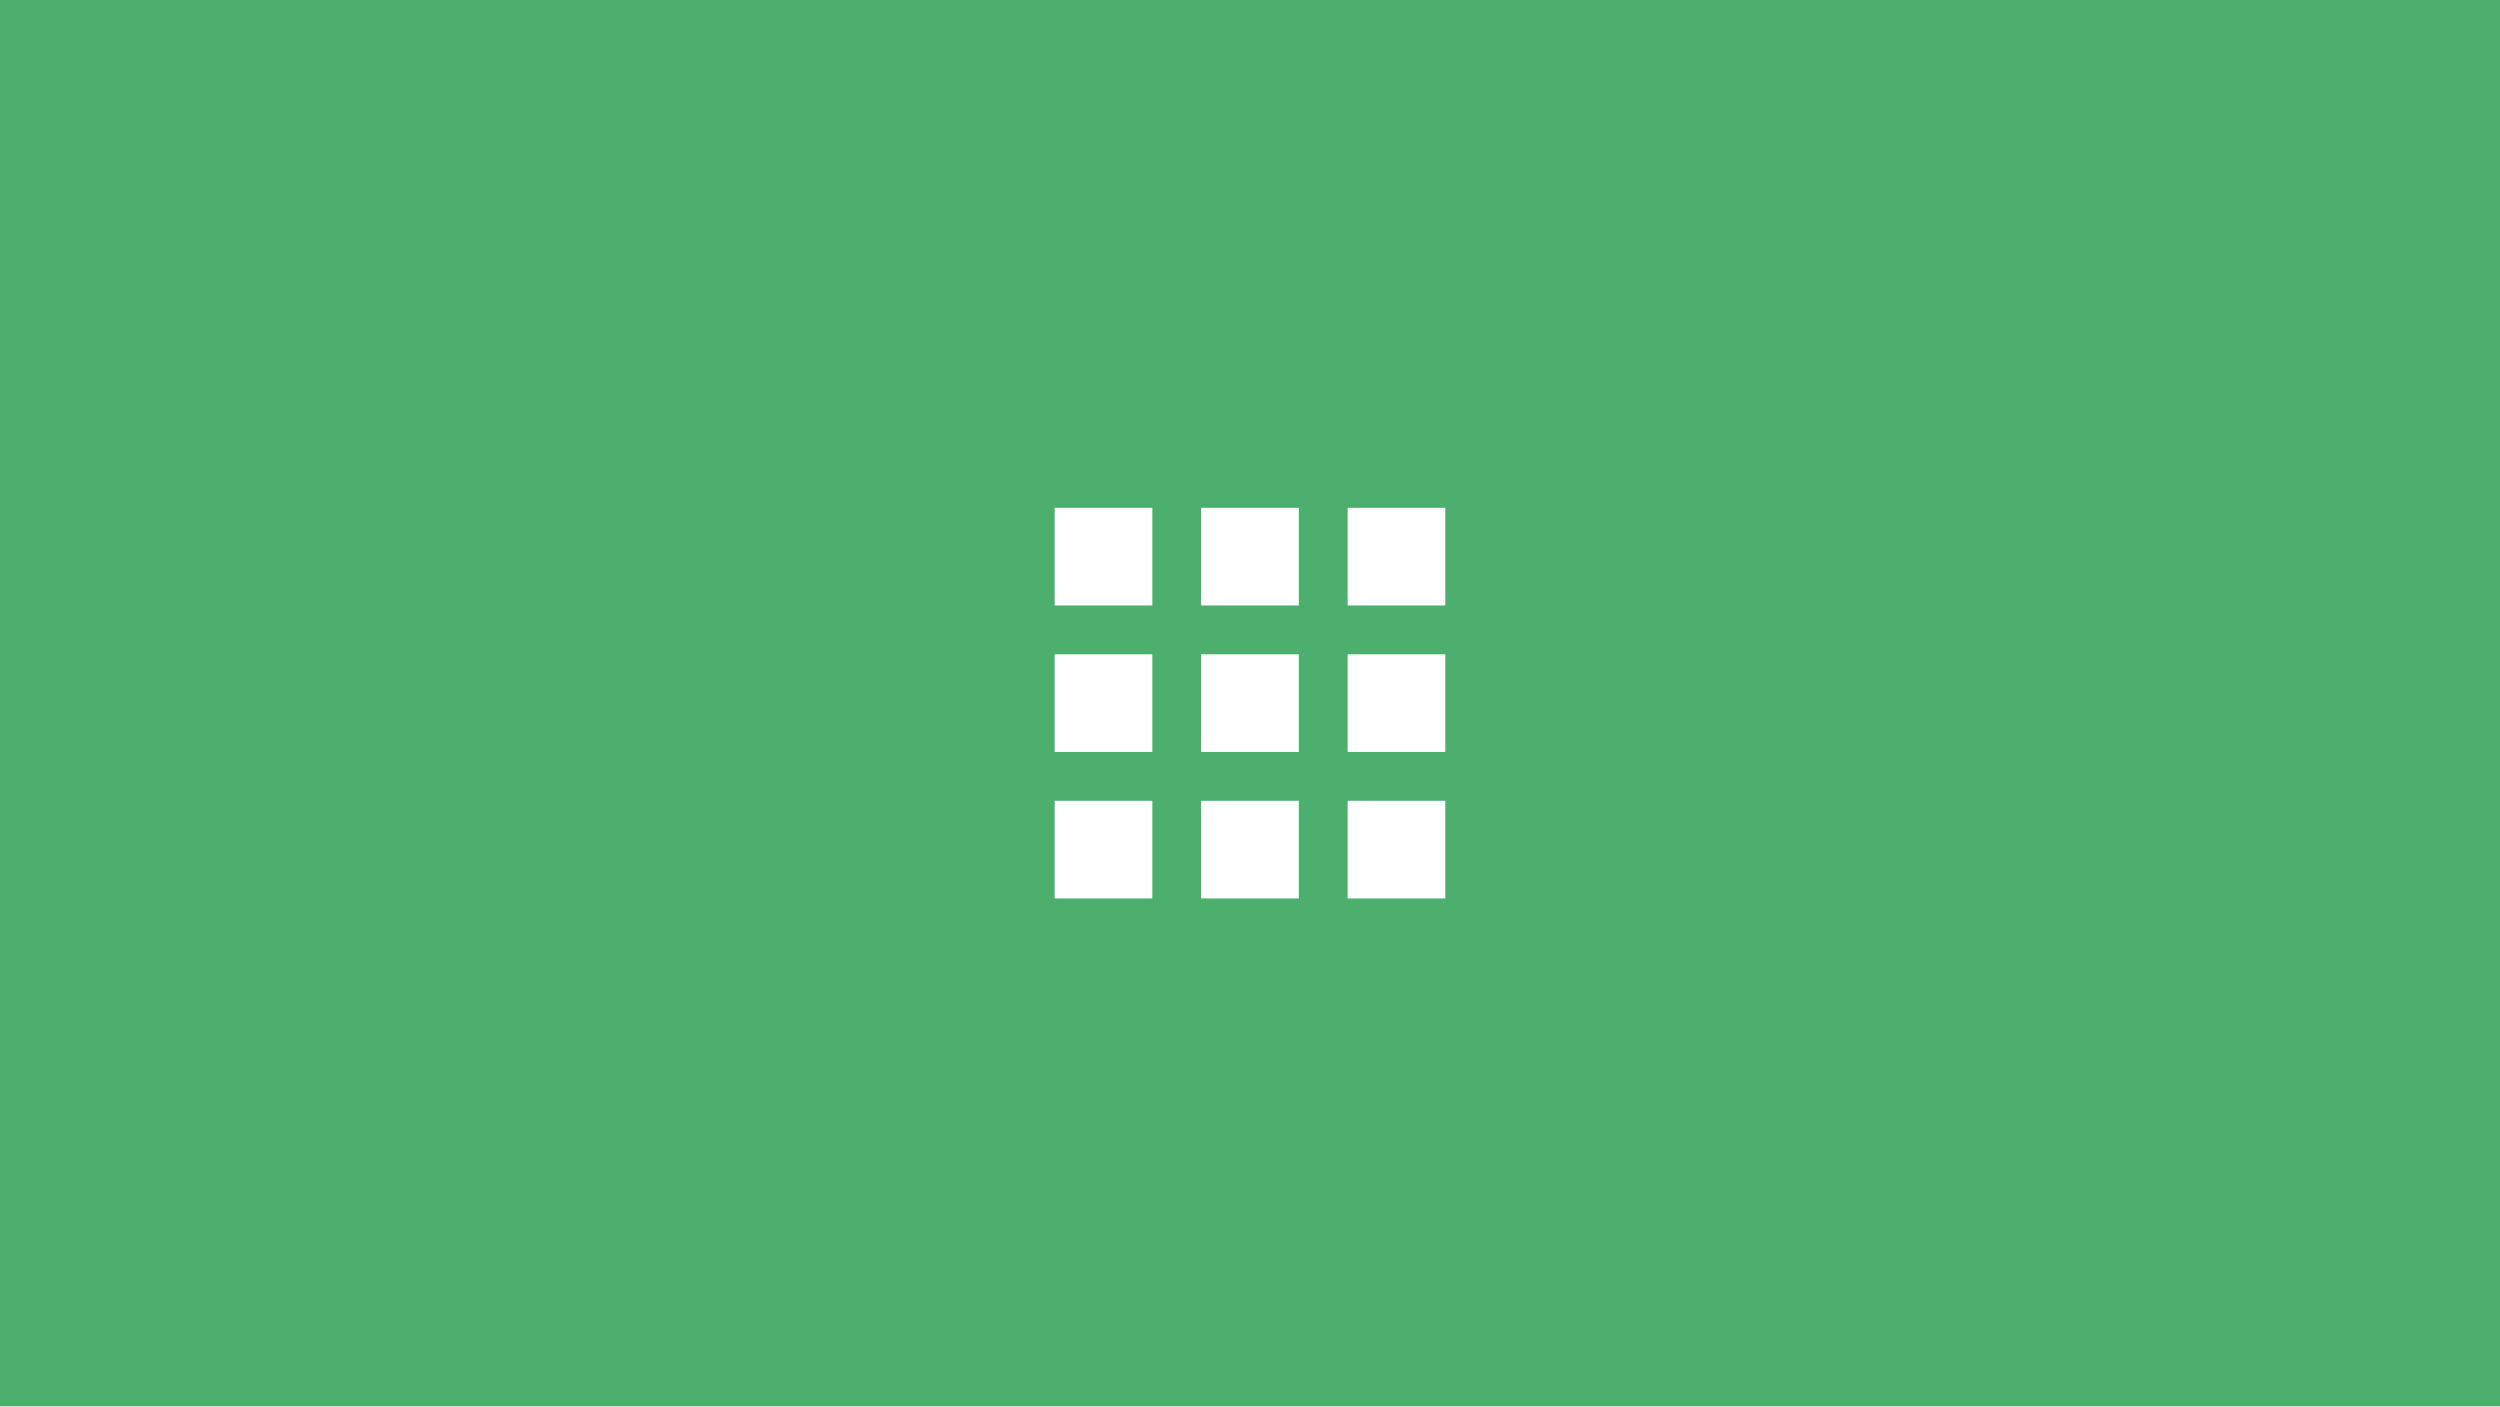
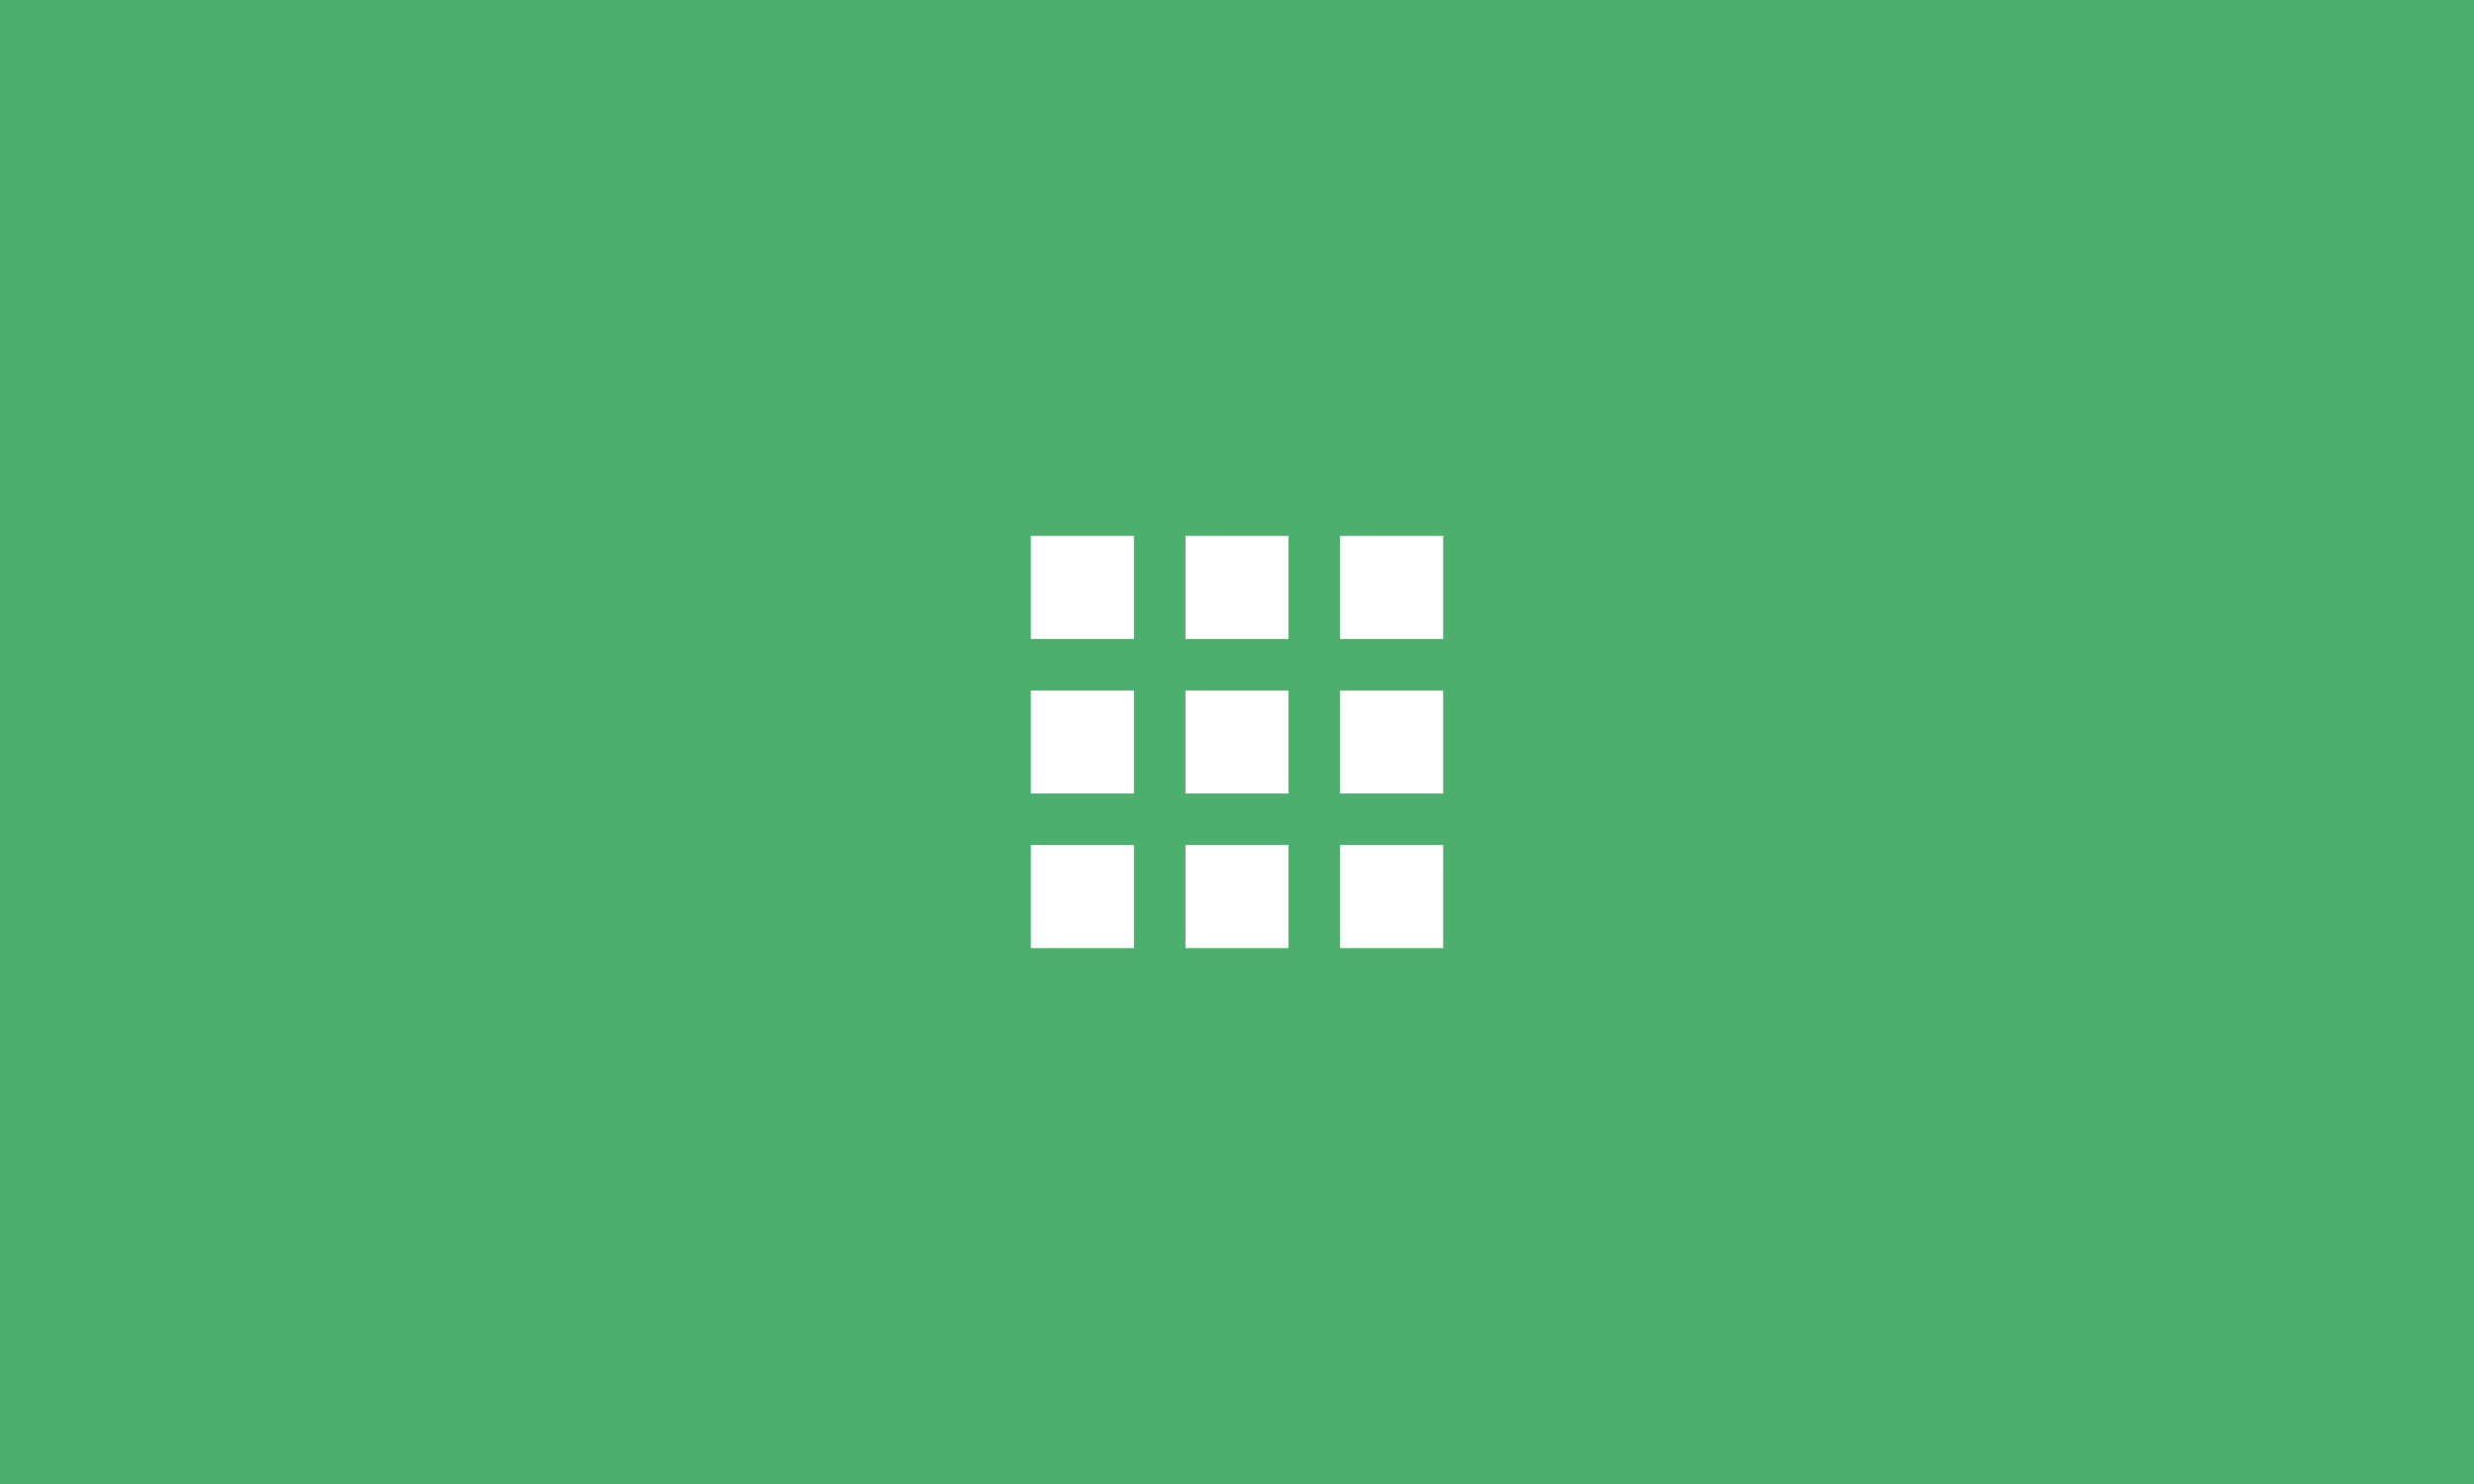
- <svg xmlns="http://www.w3.org/2000/svg" width="1280" height="720" viewBox="0 0 1280 720">
-   <rect width="1280" height="720" fill="#4caf6e" />
-   <svg x="490.0" y="210.0" width="300" height="300" viewBox="0 0 24 24" preserveAspectRatio="xMidYMid meet">
+ <svg xmlns="http://www.w3.org/2000/svg" width="1200" height="720" viewBox="0 0 1200 720">
+   <rect width="1200" height="720" fill="#4caf6e" />
+   <svg x="450.0" y="210.0" width="300" height="300" viewBox="0 0 24 24" preserveAspectRatio="xMidYMid meet">
    <path fill="#ffffff" d="M4,8h4V4H4v4zM10,20h4v-4h-4v4zM4,20h4v-4H4v4zM4,14h4v-4H4v4zM10,14h4v-4h-4v4zM16,4v4h4V4h-4zM10,8h4V4h-4v4zM16,14h4v-4h-4v4zM16,20h4v-4h-4v4z" />
  </svg>
</svg>
